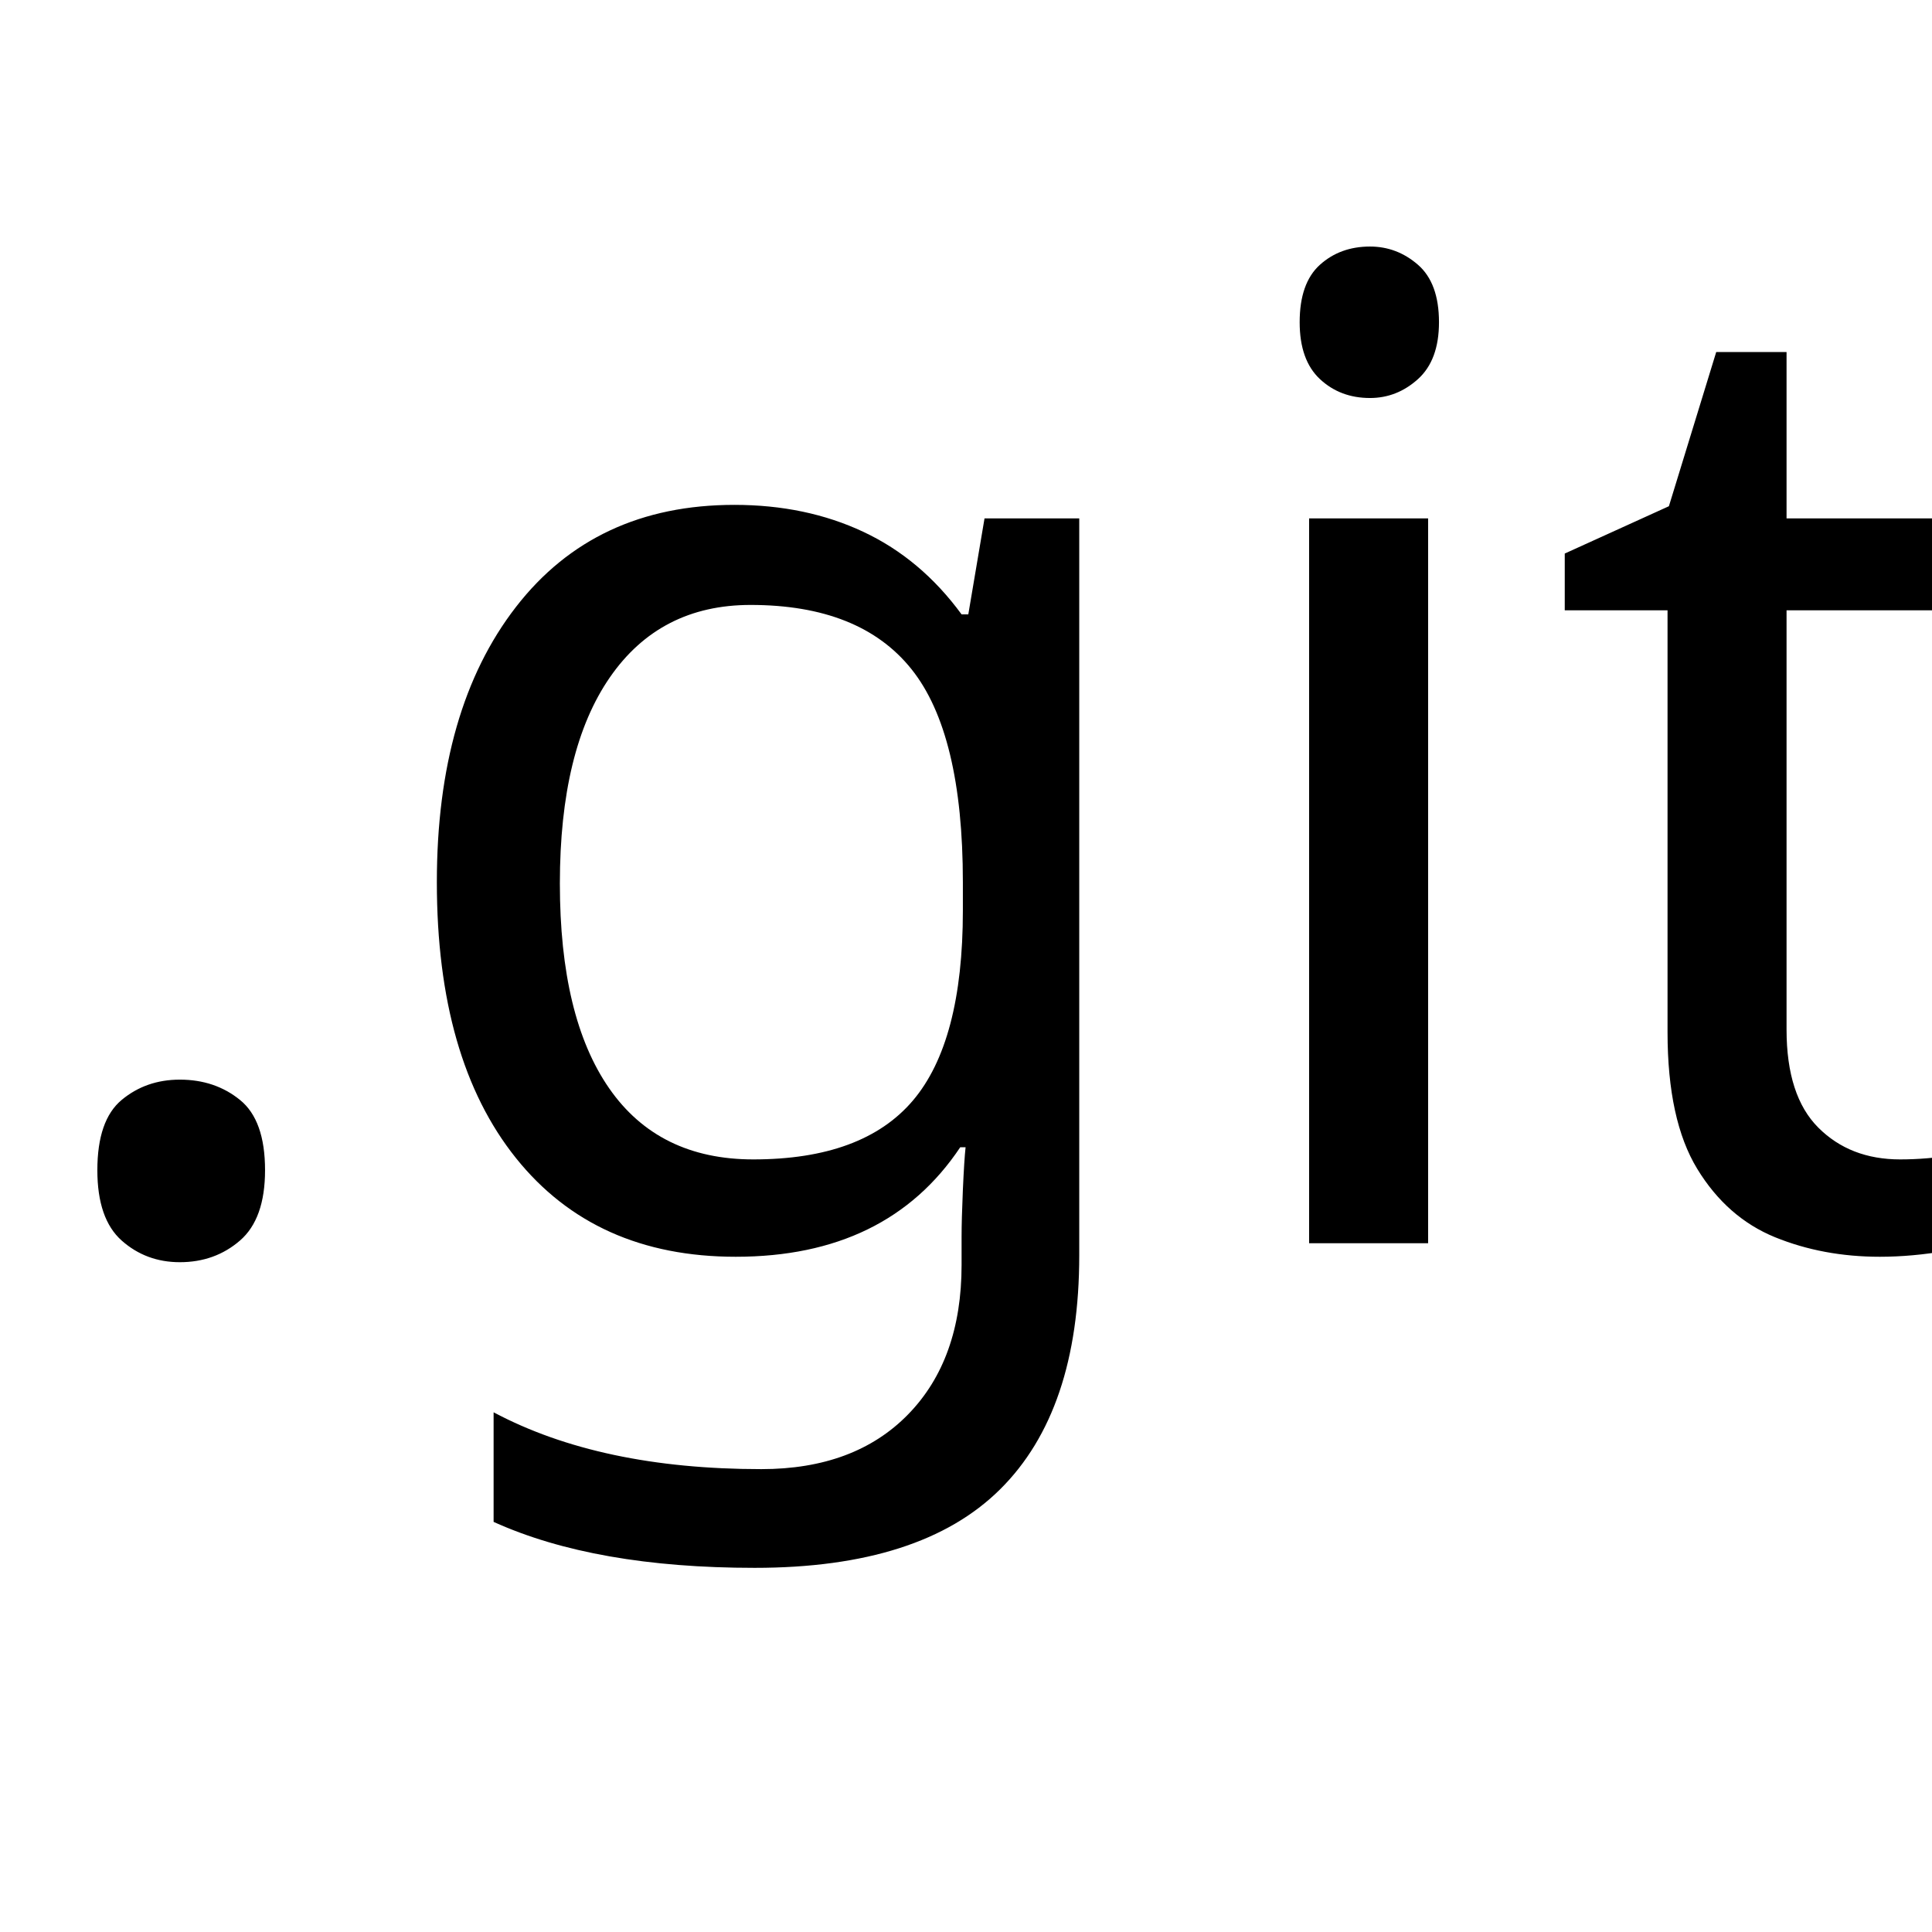
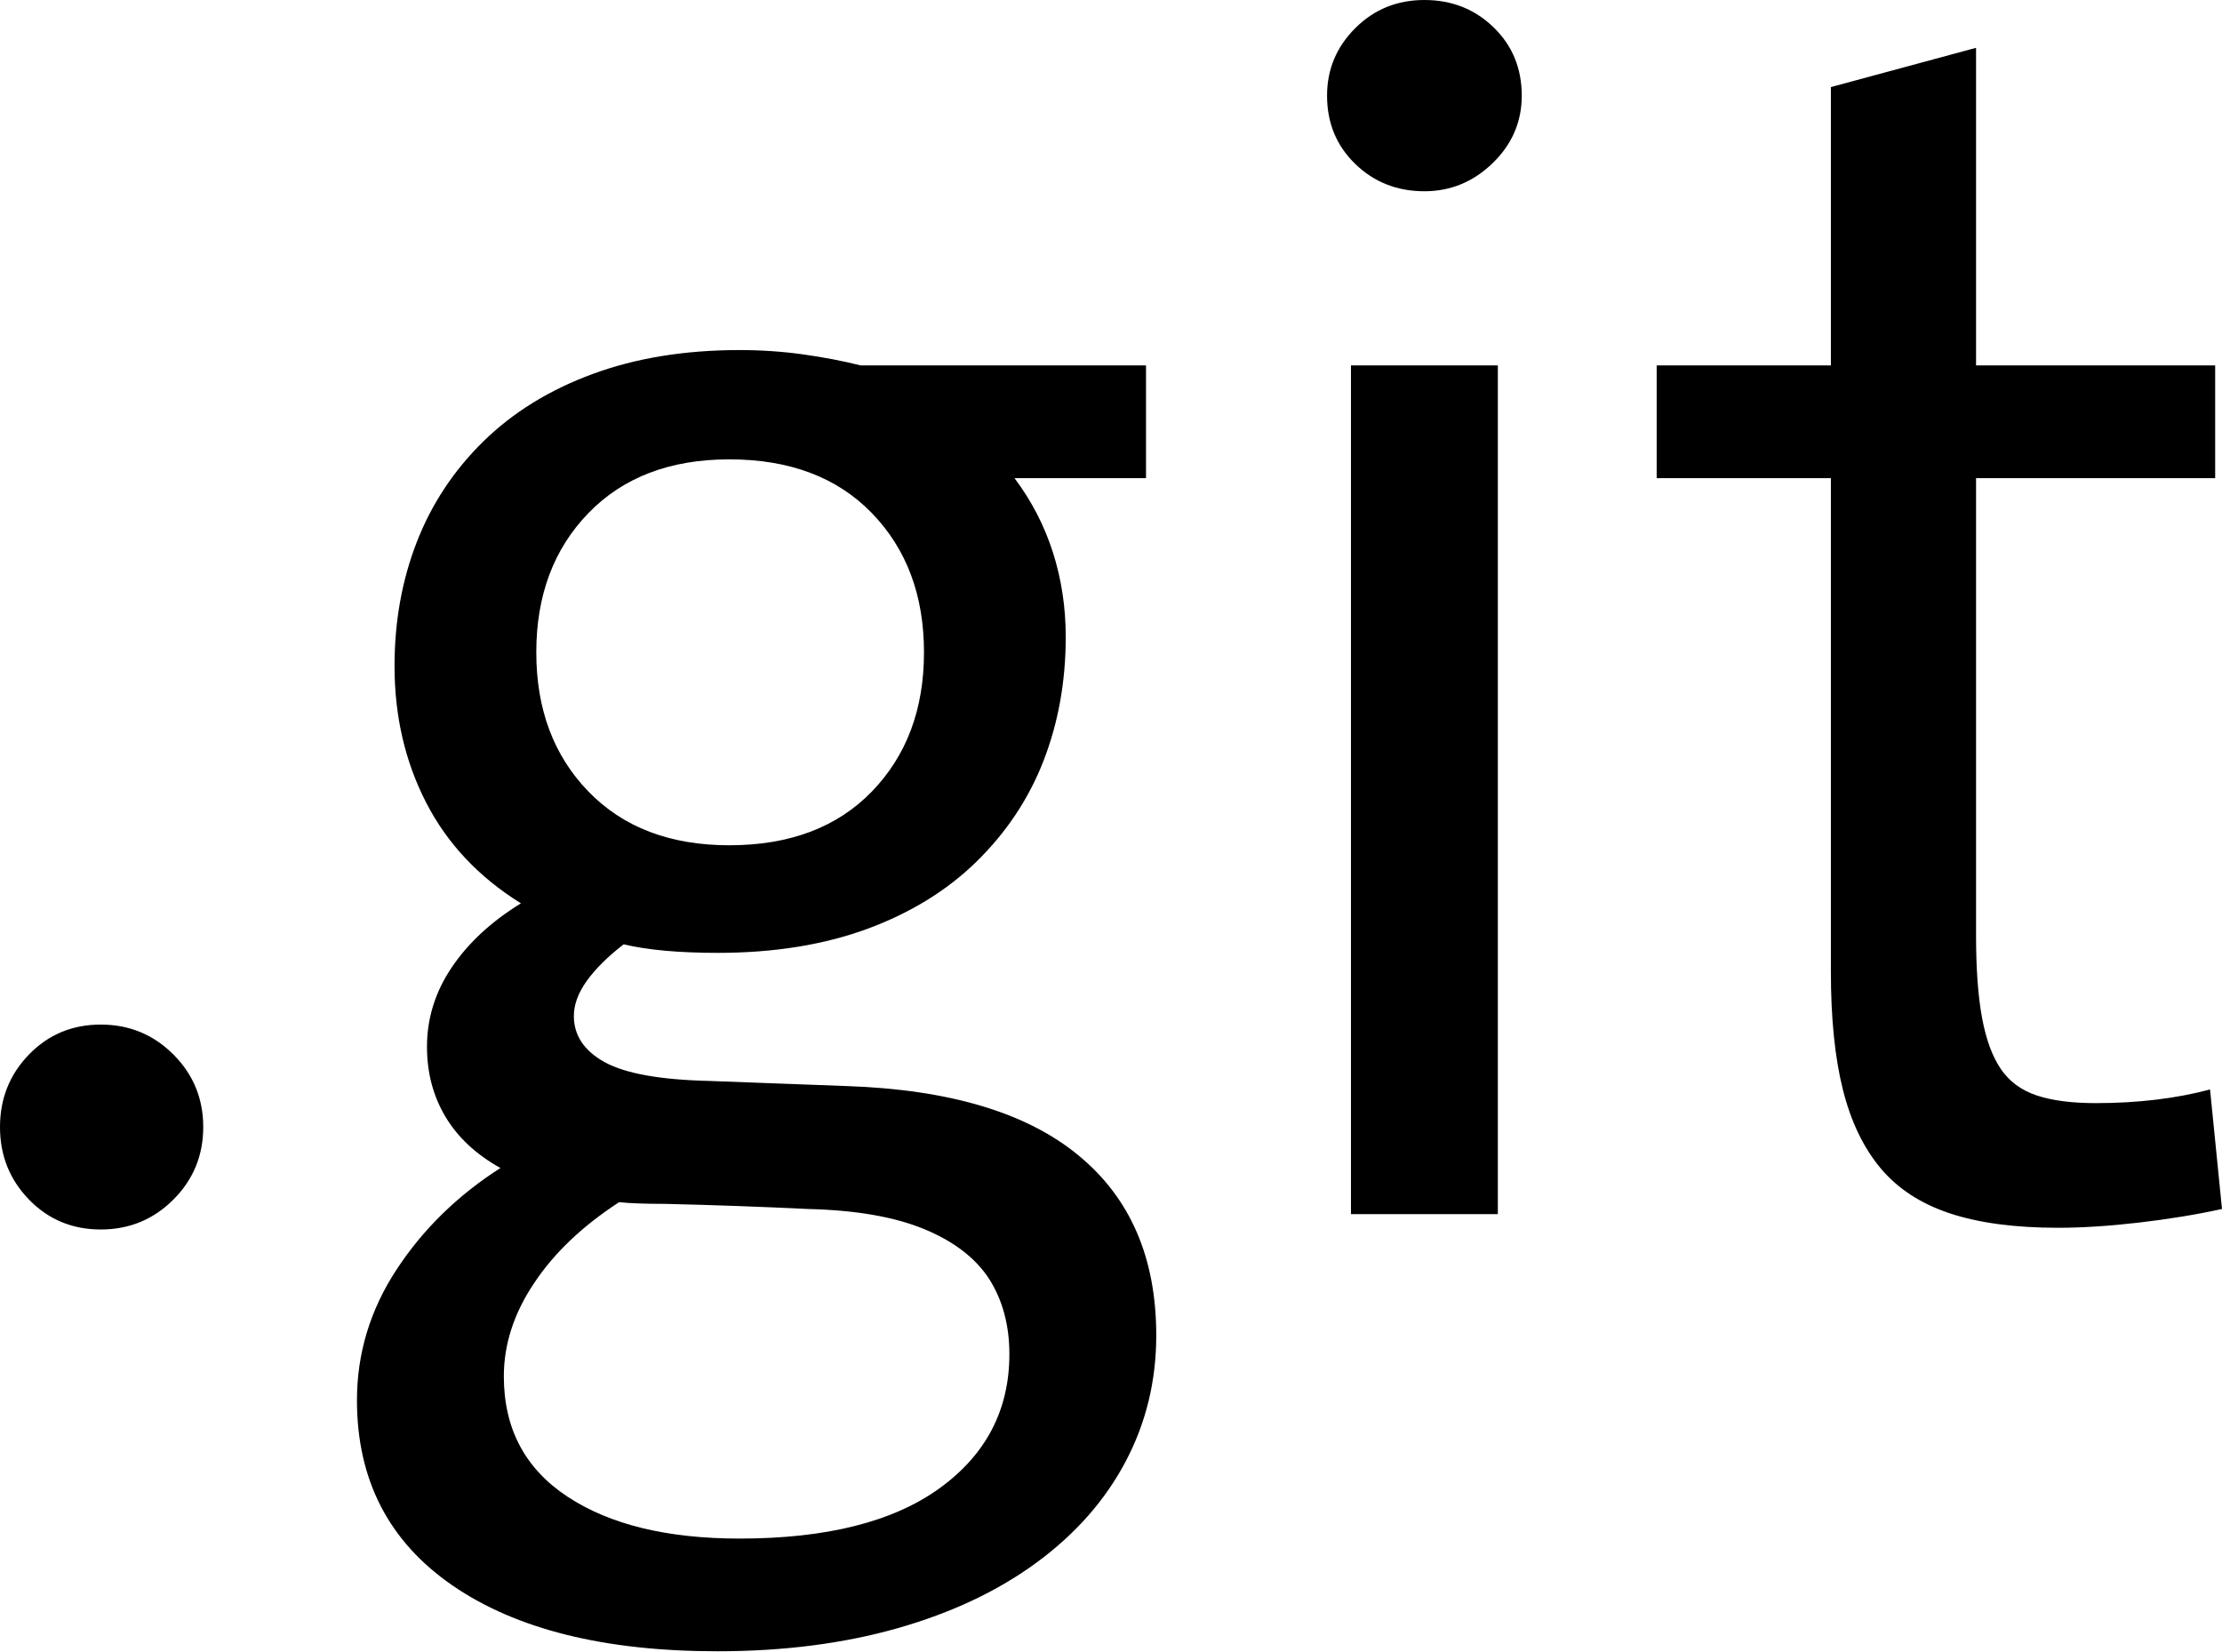
- <svg xmlns="http://www.w3.org/2000/svg" width="100%" height="100%" viewBox="0 0 400 400" version="1.1" xml:space="preserve" style="fill-rule:evenodd;clip-rule:evenodd;stroke-linejoin:round;stroke-miterlimit:1.414;">
-   <g transform="matrix(1,0,0,1,-43.41,38.3124)">
-     <text x="43.41px" y="219.088px" style="font-family:'TheSansUHH-Regular', 'TheSans UHH', sans-serif;font-size:280px;fill:black;">.git</text>
+ <svg xmlns="http://www.w3.org/2000/svg" xml:space="preserve" width="95.623mm" height="71.074mm" version="1.1" style="shape-rendering:geometricPrecision; text-rendering:geometricPrecision; image-rendering:optimizeQuality; fill-rule:evenodd; clip-rule:evenodd" viewBox="0 0 9546.77 7095.86">
+   <defs>
+     <style type="text/css">
+    
+     .fil0 {fill:black;fill-rule:nonzero}
+    
+   </style>
+   </defs>
+   <g id="Layer_x0020_1">
+     <path class="fil0" d="M873.23 4843.09c0,122.3 -42.8,226.25 -128.41,311.86 -85.61,85.62 -189.57,128.42 -311.87,128.42 -122.3,0 -225.03,-42.8 -308.2,-128.42 -83.16,-85.61 -124.75,-189.56 -124.75,-311.86 0,-122.3 41.58,-226.26 124.75,-311.87 83.16,-85.61 185.9,-128.41 308.2,-128.41 122.3,0 226.26,42.8 311.87,128.41 85.61,85.61 128.41,189.57 128.41,311.87zm3463.54 975.96c0,-122.3 -28.12,-228.7 -84.38,-319.2 -57.49,-90.5 -149.21,-162.66 -277.63,-216.48 -128.41,-53.81 -295.97,-83.16 -502.64,-88.06 -201.8,-9.78 -406.04,-17.12 -612.73,-22.01 -89.27,0 -155.32,-2.45 -199.34,-7.34 -157.77,102.73 -280.07,218.92 -365.68,348.56 -86.83,129.64 -129.64,262.94 -129.64,399.92 0,225.03 91.73,397.48 273.95,517.34 182.23,119.85 428.05,179.78 738.69,179.78 374.23,0 660.41,-72.15 859.77,-216.47 199.34,-144.31 299.63,-336.33 299.63,-576.04zm-366.9 -3015.92c0,-244.6 -74.6,-443.96 -223.8,-598.05 -149.21,-154.1 -353.44,-231.14 -612.72,-231.14 -254.38,0 -456.18,77.04 -605.38,231.14 -149.21,154.1 -223.81,353.45 -223.81,598.05 0,244.6 74.61,443.95 223.81,598.04 149.21,154.09 351,231.14 605.38,231.14 259.28,0 463.51,-77.05 612.72,-231.14 149.21,-154.1 223.8,-353.44 223.8,-598.04zm997.97 2935.2c0,195.68 -44.03,376.69 -132.08,543.01 -88.06,166.33 -215.25,310.64 -381.58,432.94 -166.33,122.3 -365.67,216.48 -598.04,282.52 -232.37,66.04 -490.42,99.06 -774.16,99.06 -484.31,0 -863.44,-94.17 -1137.39,-282.51 -273.95,-188.34 -410.93,-453.74 -410.93,-796.18 0,-200.57 56.26,-387.69 170,-561.35 113.73,-173.67 262.94,-319.21 446.39,-436.62 -105.18,-58.7 -183.45,-132.08 -236.03,-220.14 -52.59,-88.06 -79.5,-188.34 -79.5,-300.86 0,-122.3 35.47,-236.04 106.41,-341.22 70.93,-105.18 169.99,-196.9 297.19,-275.17 -181,-112.52 -316.75,-256.83 -407.26,-432.93 -90.5,-176.11 -135.76,-371.79 -135.76,-587.04 0,-190.79 31.8,-368.13 95.39,-532.01 63.6,-163.88 158.99,-308.2 286.18,-432.94 127.19,-124.75 283.74,-221.36 469.63,-289.85 185.9,-68.49 396.25,-102.73 631.07,-102.73 92.95,0 183.45,6.11 271.51,18.34 88.05,12.23 171.21,28.13 249.48,47.7l1225.45 0 0 484.31 -565.03 0c73.38,97.84 128.42,204.24 165.11,319.2 36.69,114.96 55.03,236.04 55.03,363.24 0,190.79 -31.8,368.12 -95.39,532 -63.6,163.88 -160.21,308.19 -287.4,432.93 -127.19,124.75 -284.97,221.37 -470.86,289.86 -187.11,68.49 -401.14,102.73 -640.84,102.73 -167.55,0 -302.08,-12.23 -404.81,-36.69 -69.72,53.81 -122.3,106.4 -158.99,157.76 -36.69,51.37 -55.04,101.51 -55.04,150.43 0,83.16 44.03,149.21 132.08,198.13 89.28,48.92 238.49,75.83 448.85,80.72l589.48 22.01c441.5,14.68 774.16,113.73 996.74,297.19 223.81,183.45 335.1,441.51 335.1,774.17zm836.54 -521l0 -3646.99 631.07 0 0 3646.99 -631.07 0zm733.8 -4806.4c0,112.52 -41.58,209.13 -124.75,289.85 -83.16,80.72 -181,121.08 -293.52,121.08 -117.41,0 -216.47,-39.14 -297.19,-117.41 -80.72,-78.27 -121.08,-176.11 -121.08,-293.52 0,-112.52 40.36,-209.14 121.08,-289.86 80.72,-80.72 179.78,-121.07 297.19,-121.07 117.41,0 216.48,39.14 297.2,117.41 80.72,78.27 121.07,176.11 121.07,293.52zm3008.59 4784.38c-112.52,24.46 -232.37,44.03 -359.56,58.7 -127.19,14.68 -242.15,22.01 -344.89,22.01 -185.9,0 -341.21,-20.79 -465.96,-62.38 -124.75,-41.58 -223.81,-106.4 -297.2,-194.45 -73.38,-88.06 -127.19,-200.57 -161.44,-337.55 -34.24,-136.98 -51.37,-305.75 -51.37,-506.32l0 -2120.68 -748.48 0 0 -484.31 748.48 0 0 -1196.1 623.73 -168.77 0 1364.87 1027.32 0 0 484.31 -1027.32 0 0 1966.58c0,141.87 8.57,259.28 25.69,352.23 17.12,92.95 44.03,166.33 80.72,220.14 36.69,53.81 88.06,91.72 154.1,113.73 66.04,22.01 150.42,33.03 253.16,33.03 181,0 344.89,-19.57 491.65,-58.7l51.37 513.66z" />
  </g>
</svg>
